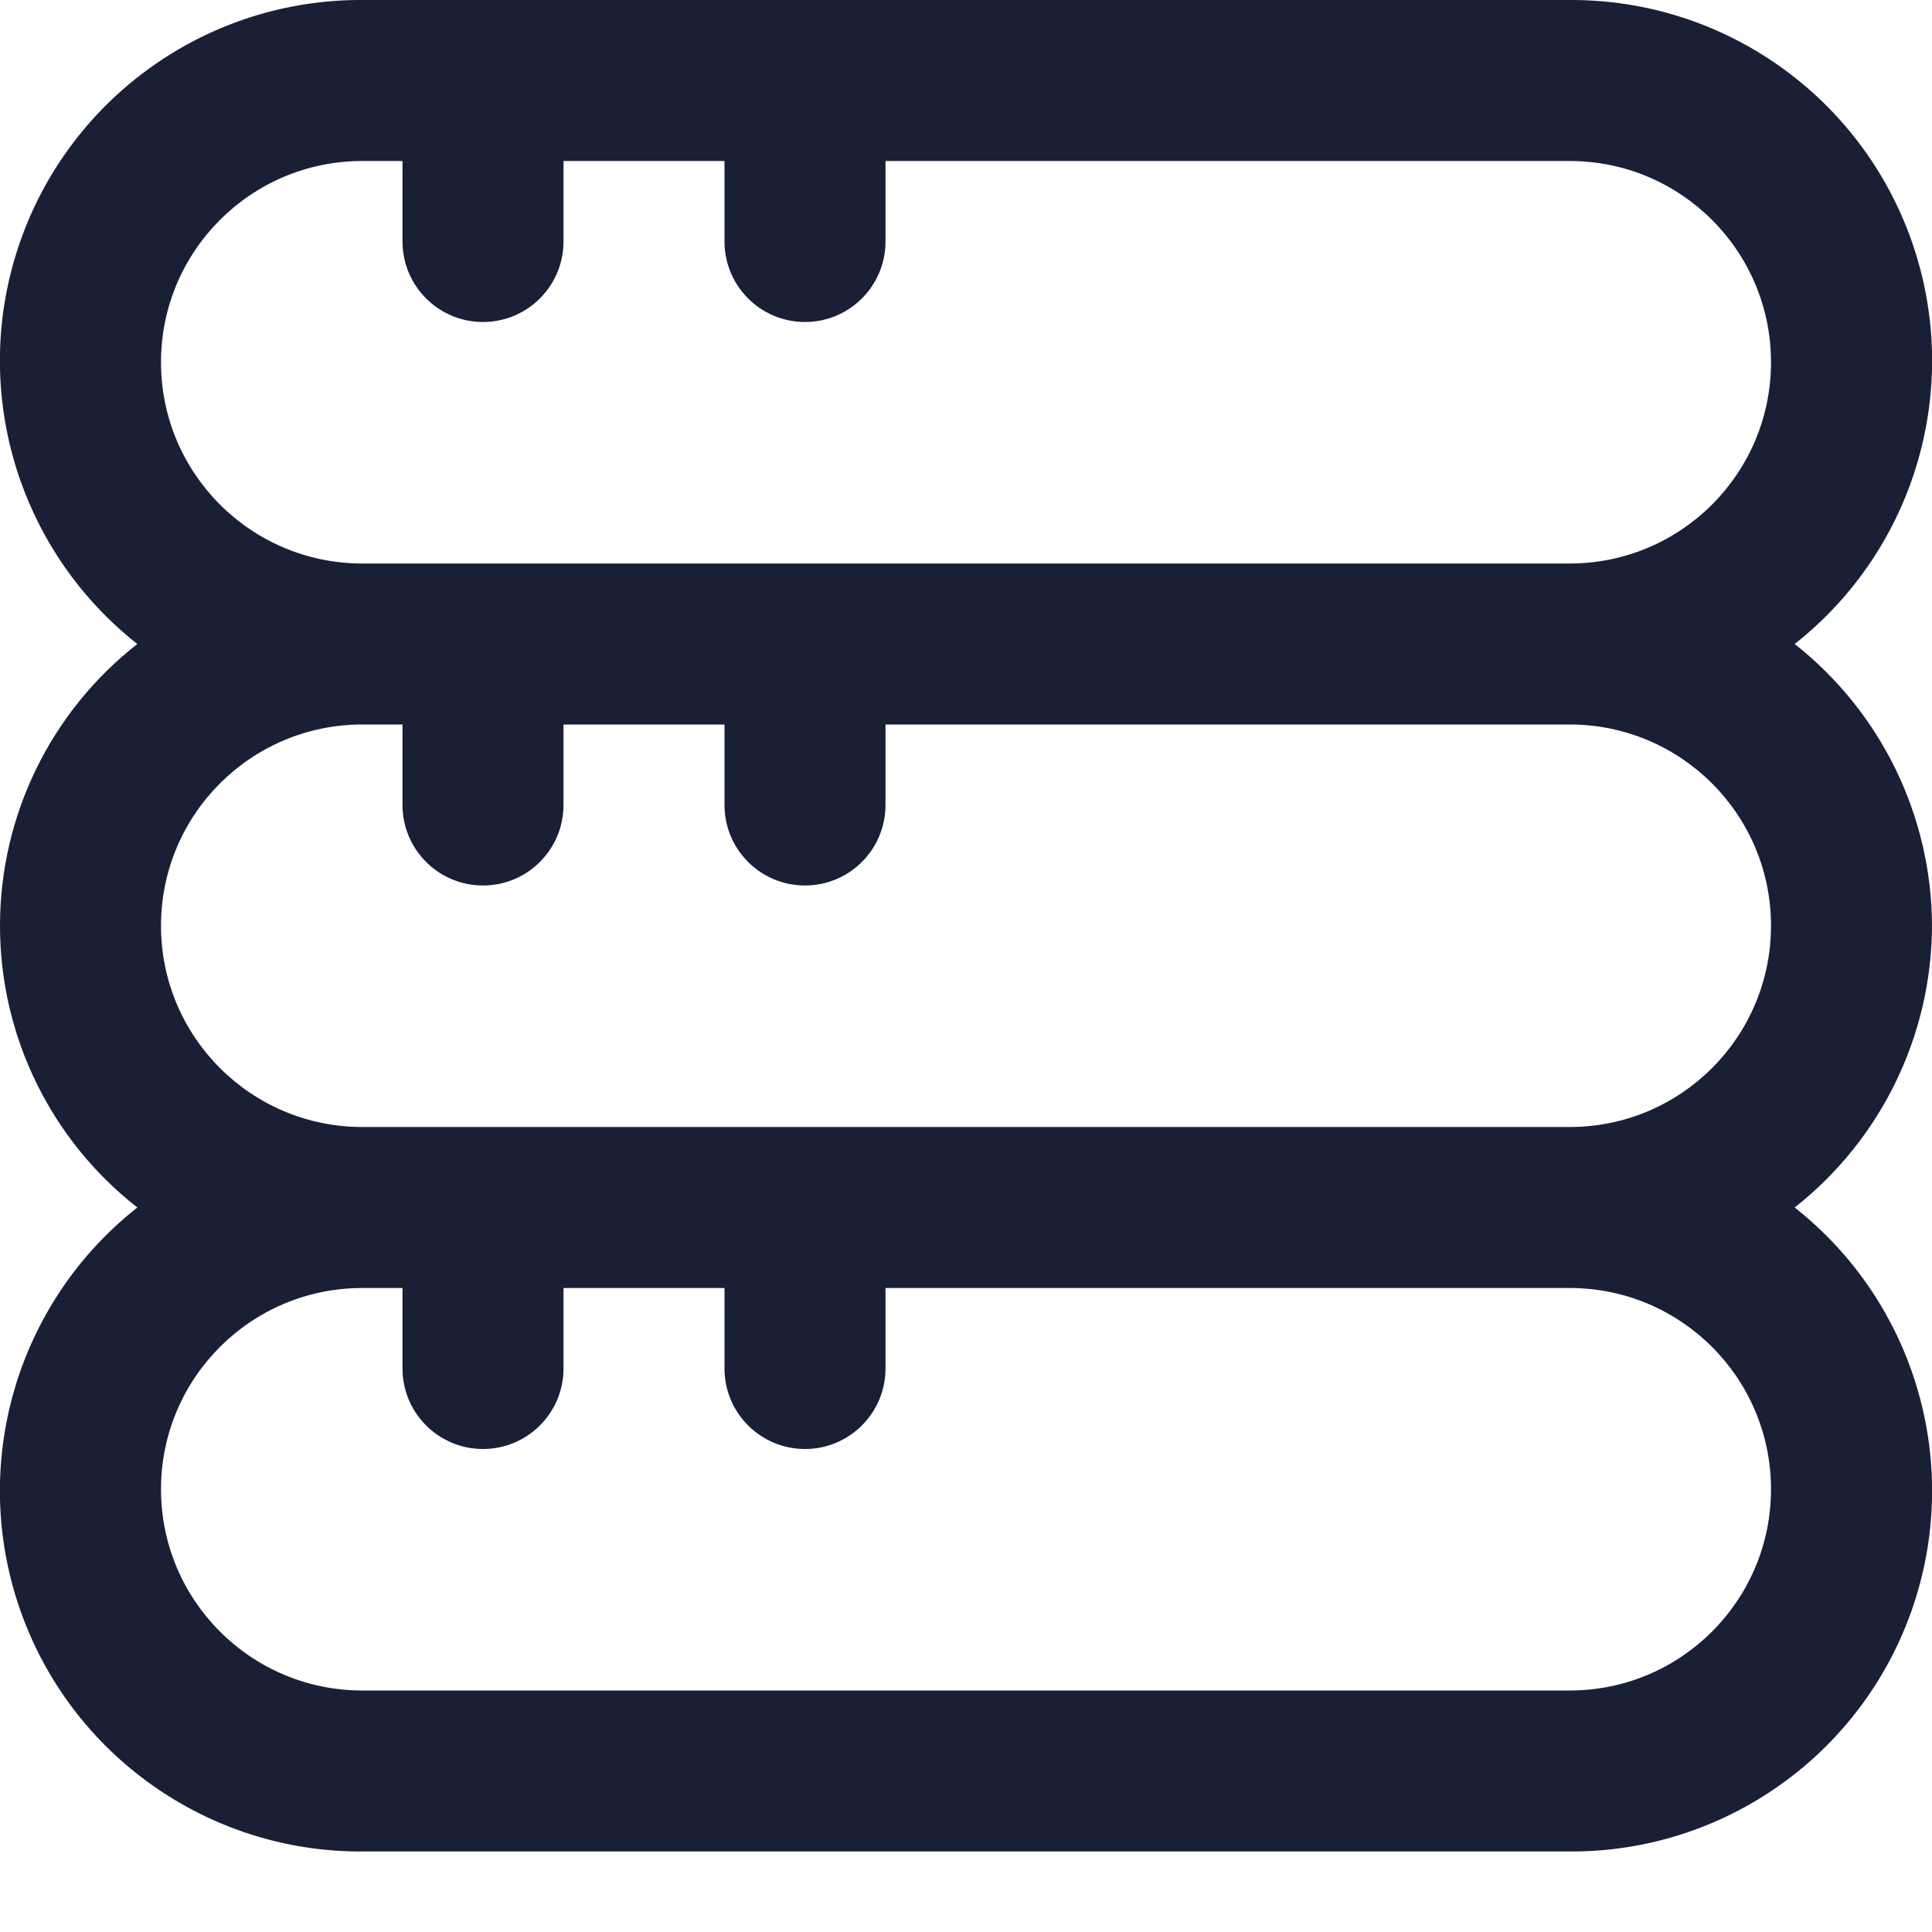
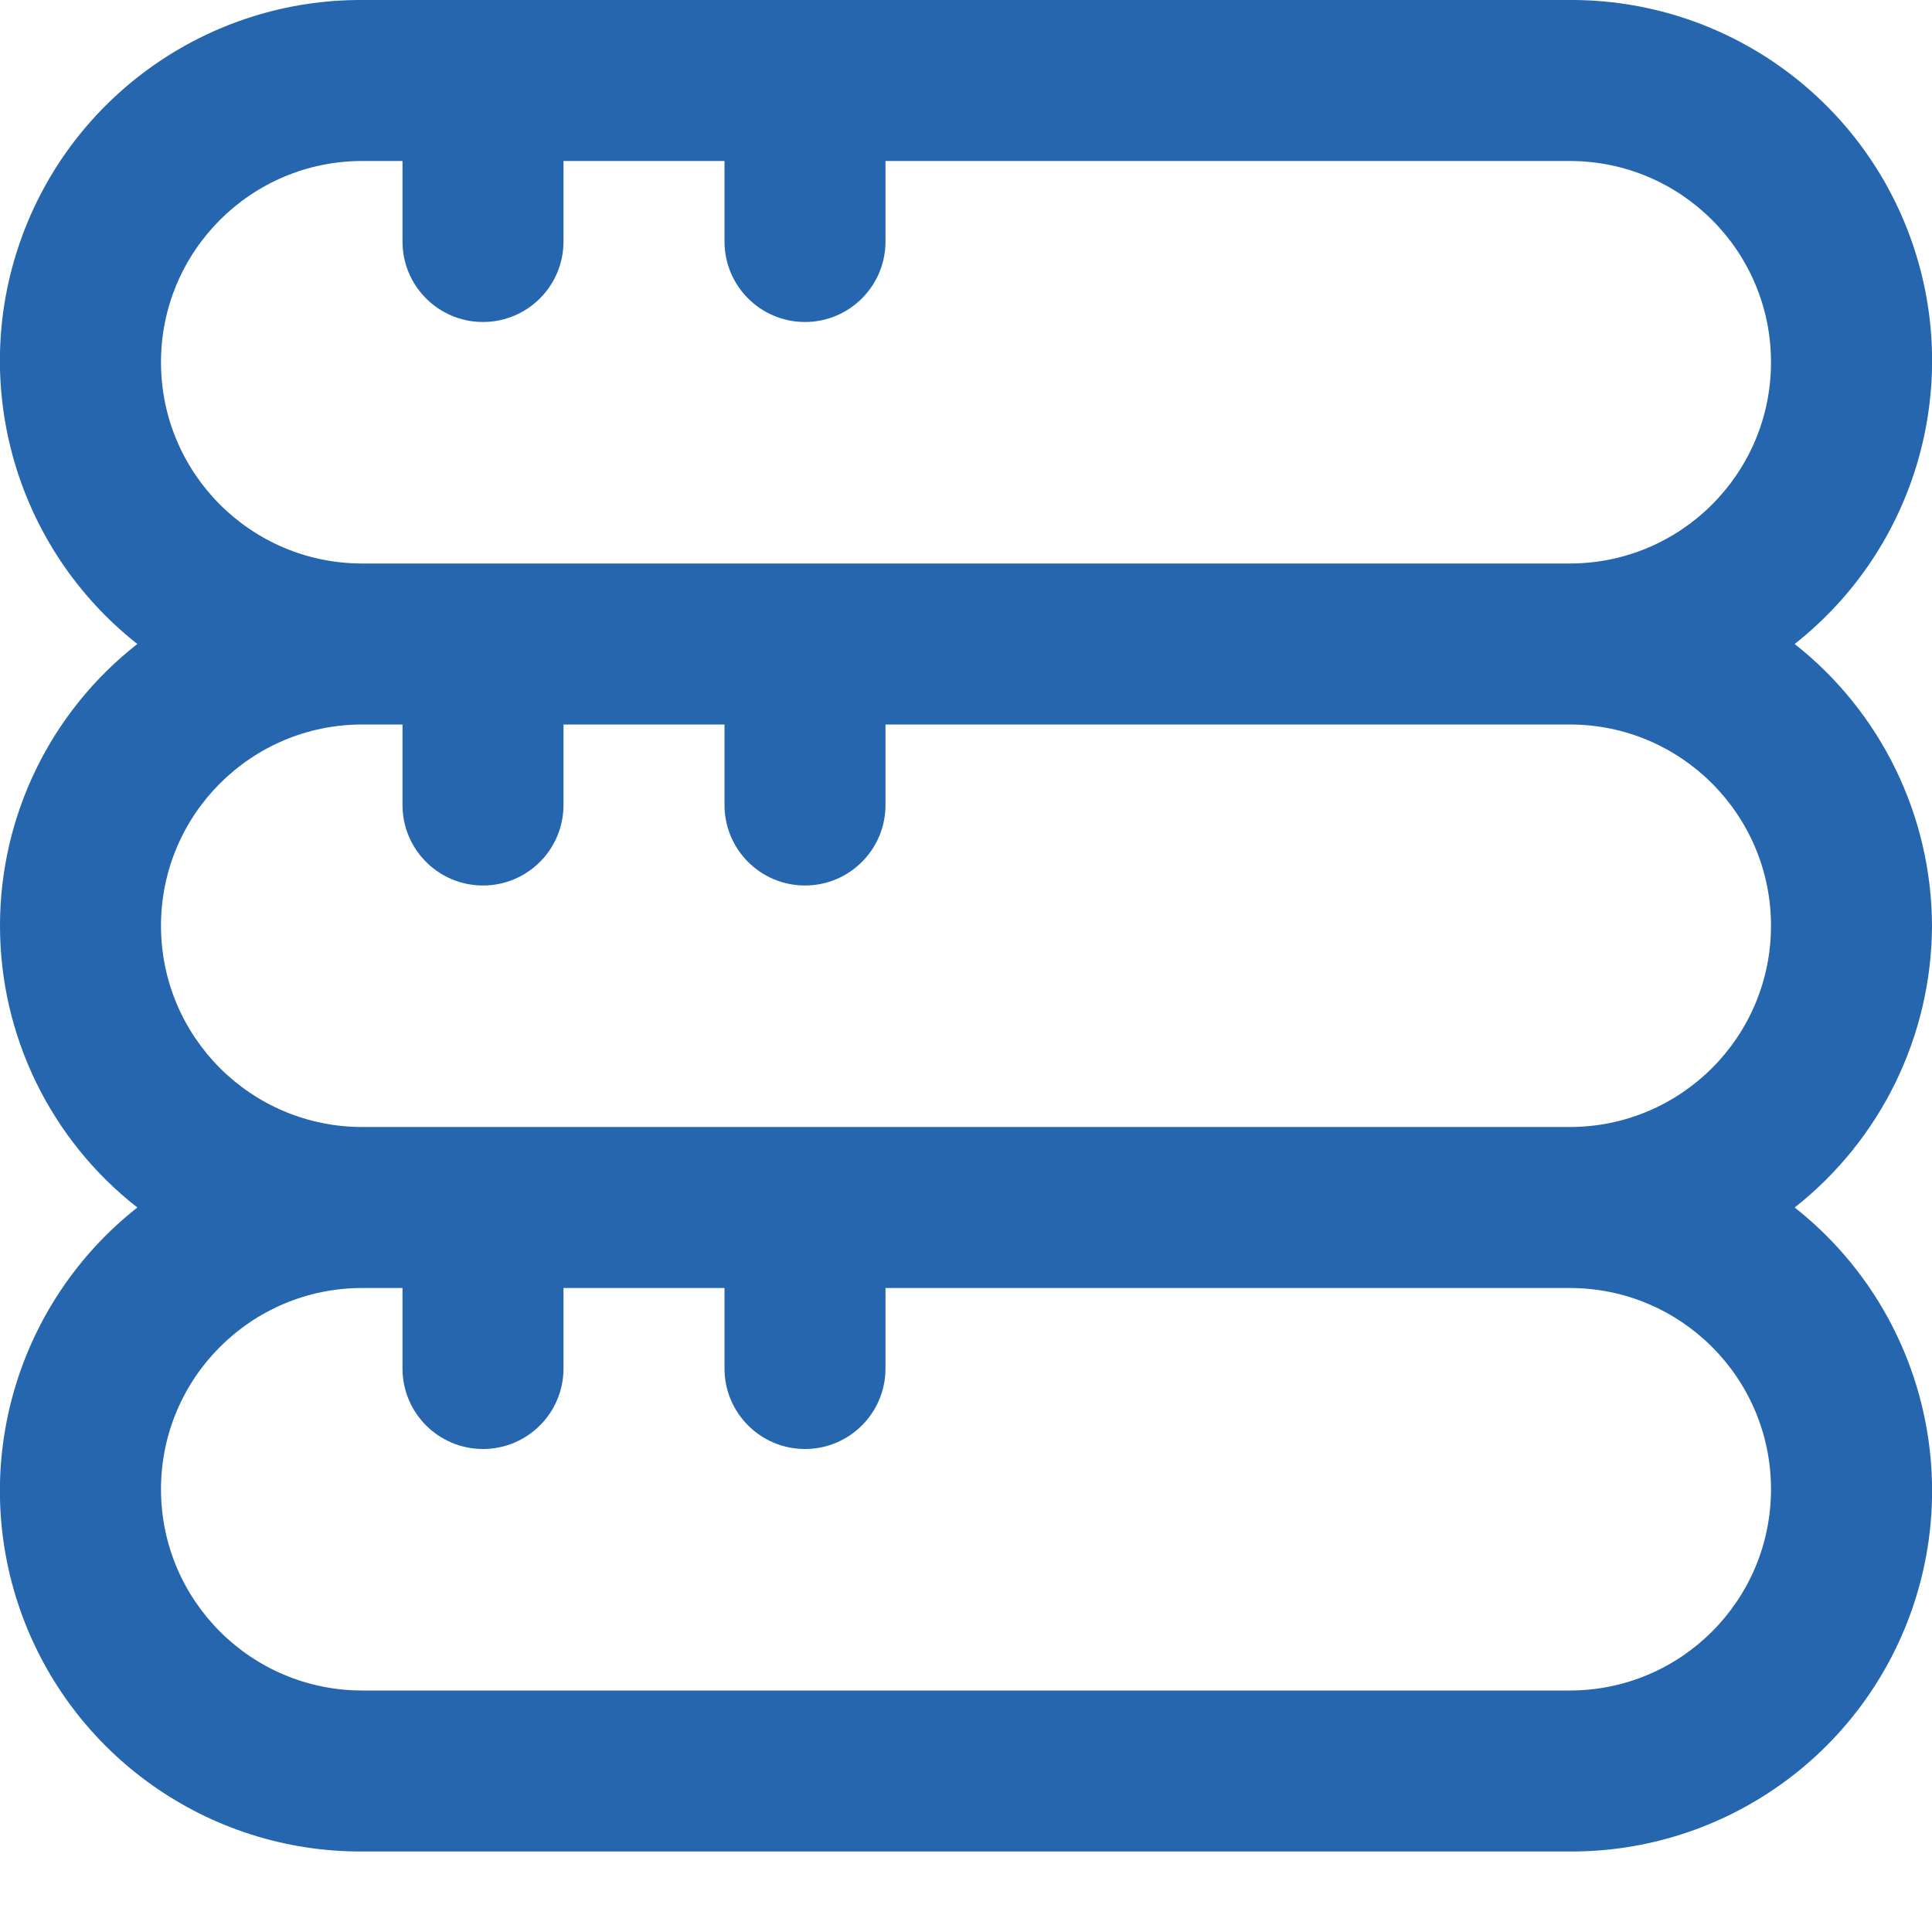
- <svg xmlns="http://www.w3.org/2000/svg" fill="#191f35" id="Layer_1" data-name="Layer 1" viewBox="0 0 24 24">
+ <svg xmlns="http://www.w3.org/2000/svg" fill="#2666af" id="Layer_1" data-name="Layer 1" viewBox="0 0 24 24">
  <path d="M24,11.5A4.476,4.476,0,0,0,22.294,8,4.481,4.481,0,0,0,19.5,0H4.5A4.481,4.481,0,0,0,1.706,8a4.443,4.443,0,0,0,0,7A4.481,4.481,0,0,0,4.5,23h15a4.481,4.481,0,0,0,2.794-8A4.476,4.476,0,0,0,24,11.5ZM2,4.5A2.5,2.5,0,0,1,4.5,2H5V3A1,1,0,0,0,7,3V2H9V3a1,1,0,0,0,2,0V2h8.5a2.5,2.5,0,0,1,0,5H4.5A2.5,2.5,0,0,1,2,4.5Zm20,14A2.5,2.5,0,0,1,19.5,21H4.5a2.5,2.5,0,0,1,0-5H5v1a1,1,0,0,0,2,0V16H9v1a1,1,0,0,0,2,0V16h8.5A2.5,2.5,0,0,1,22,18.5ZM4.5,14a2.5,2.5,0,0,1,0-5H5v1a1,1,0,0,0,2,0V9H9v1a1,1,0,0,0,2,0V9h8.5a2.5,2.5,0,0,1,0,5Z" />
</svg>
